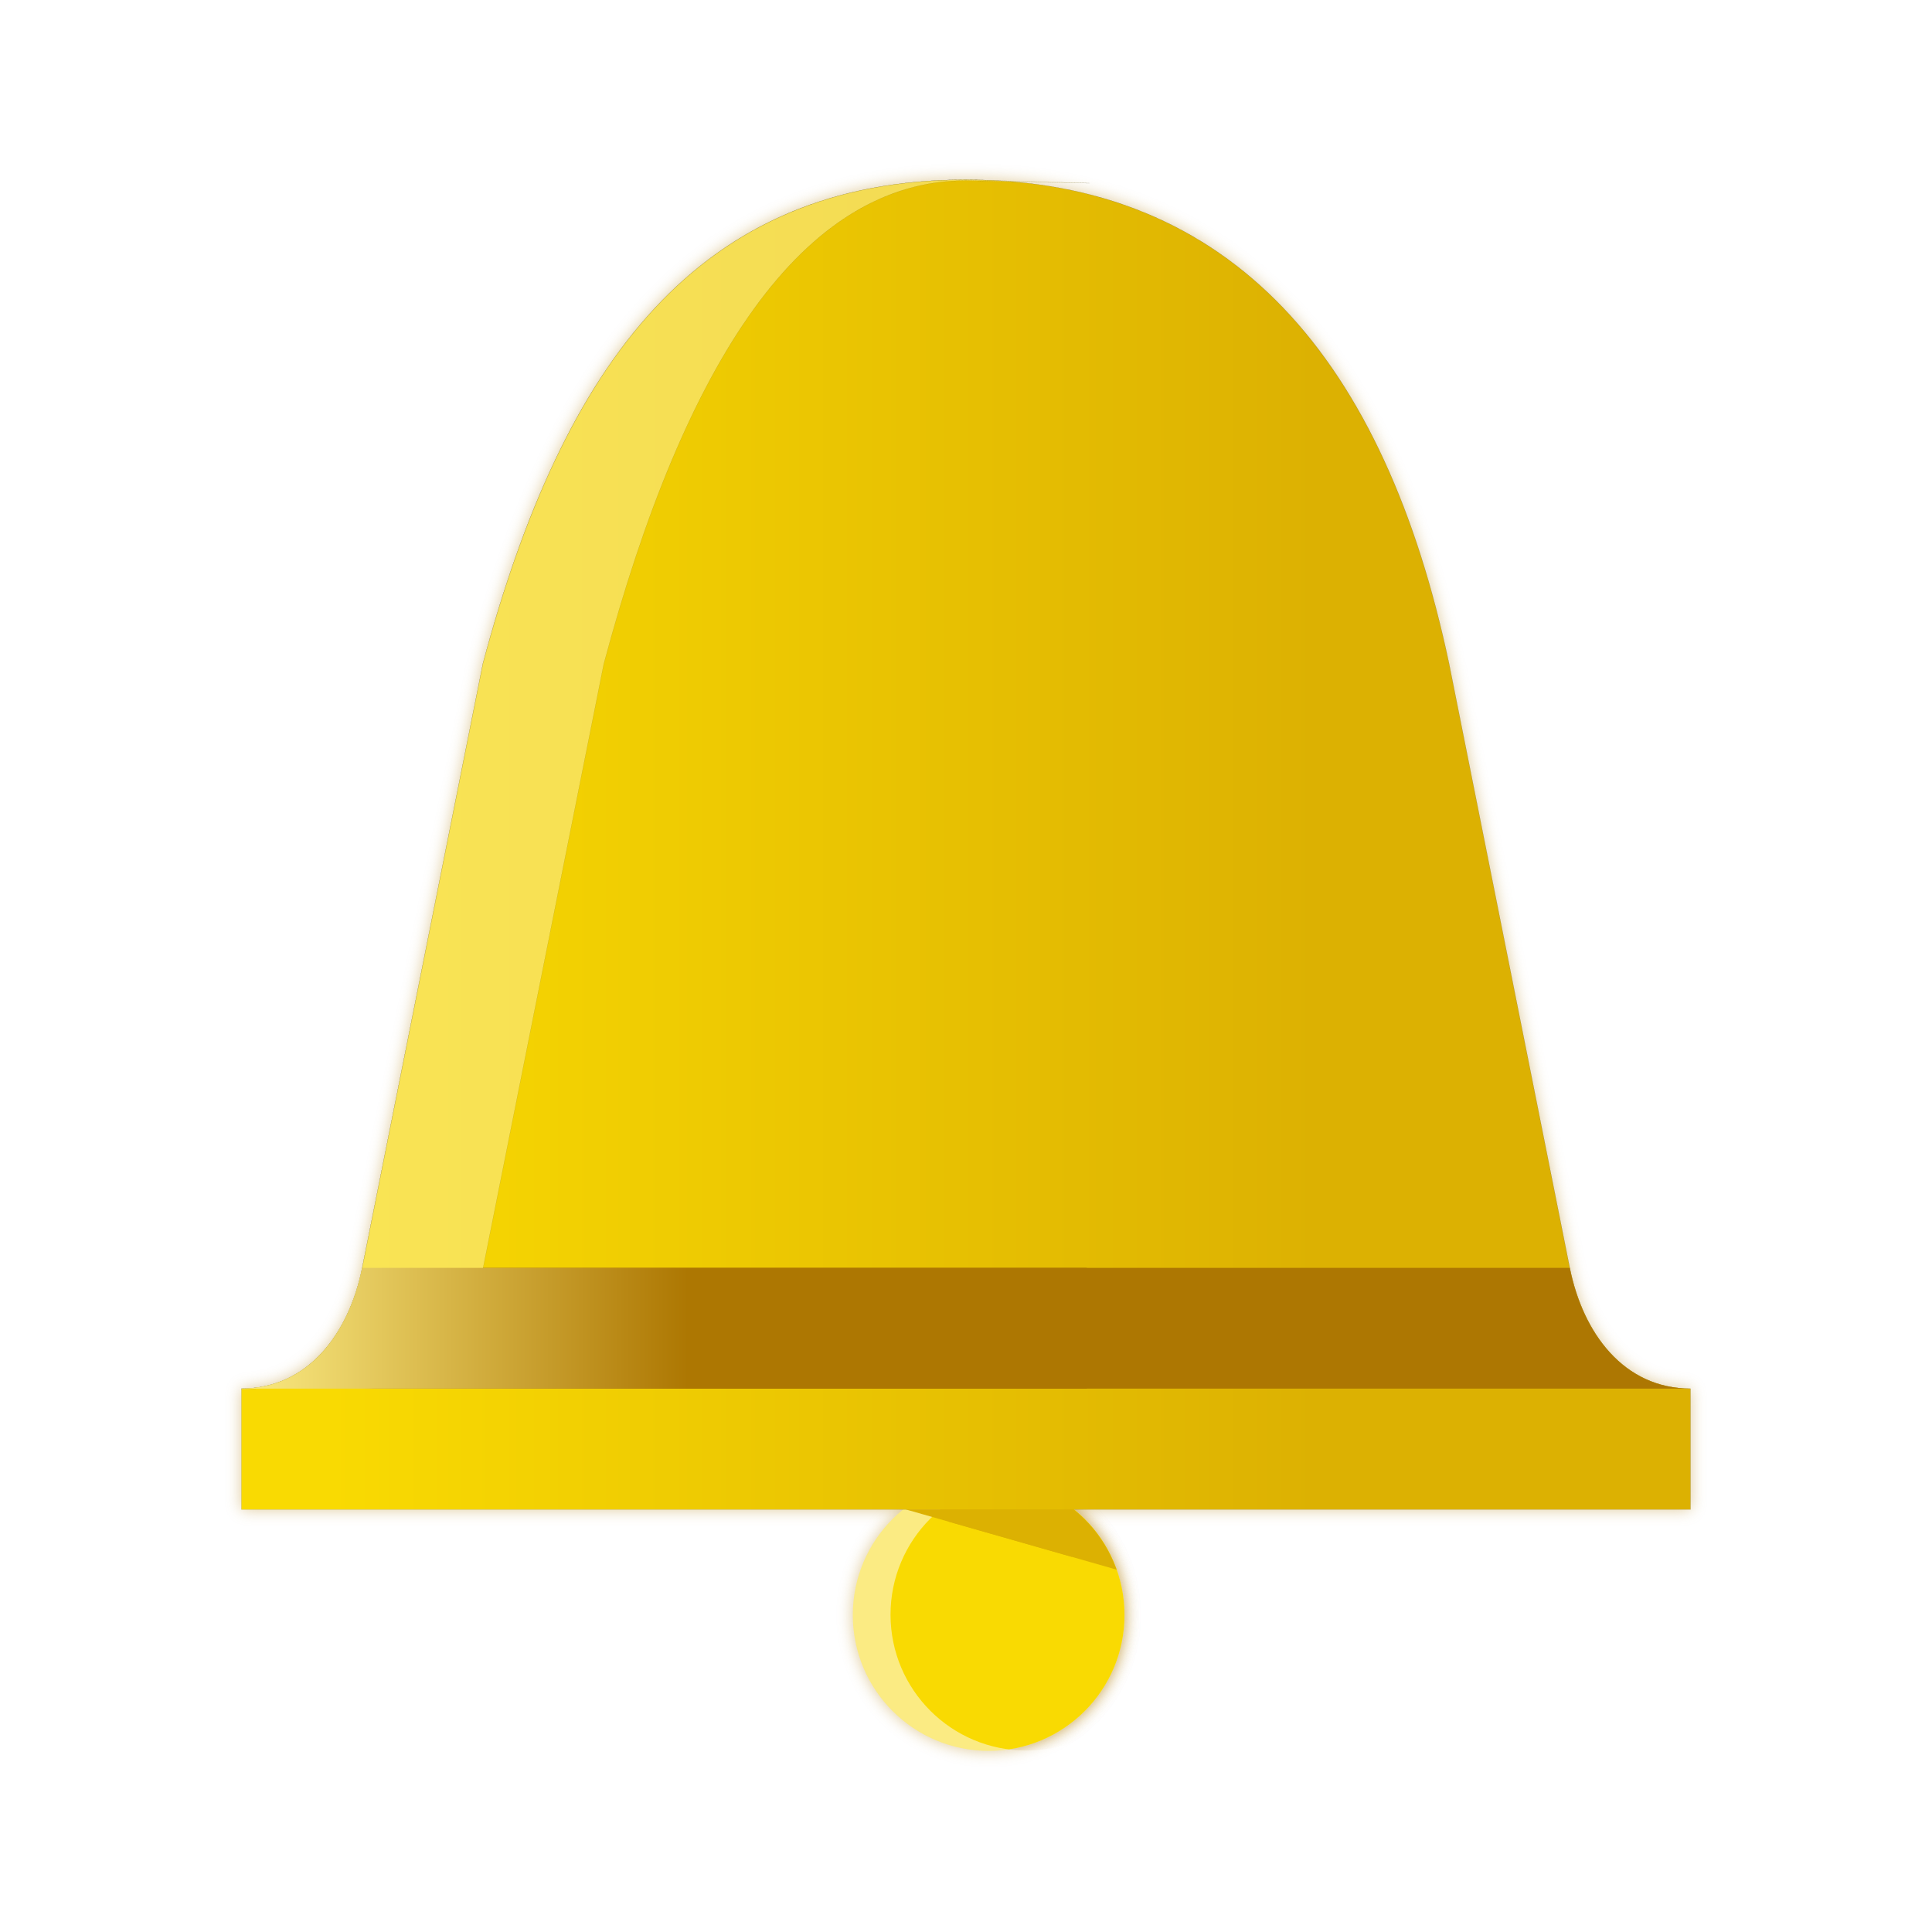
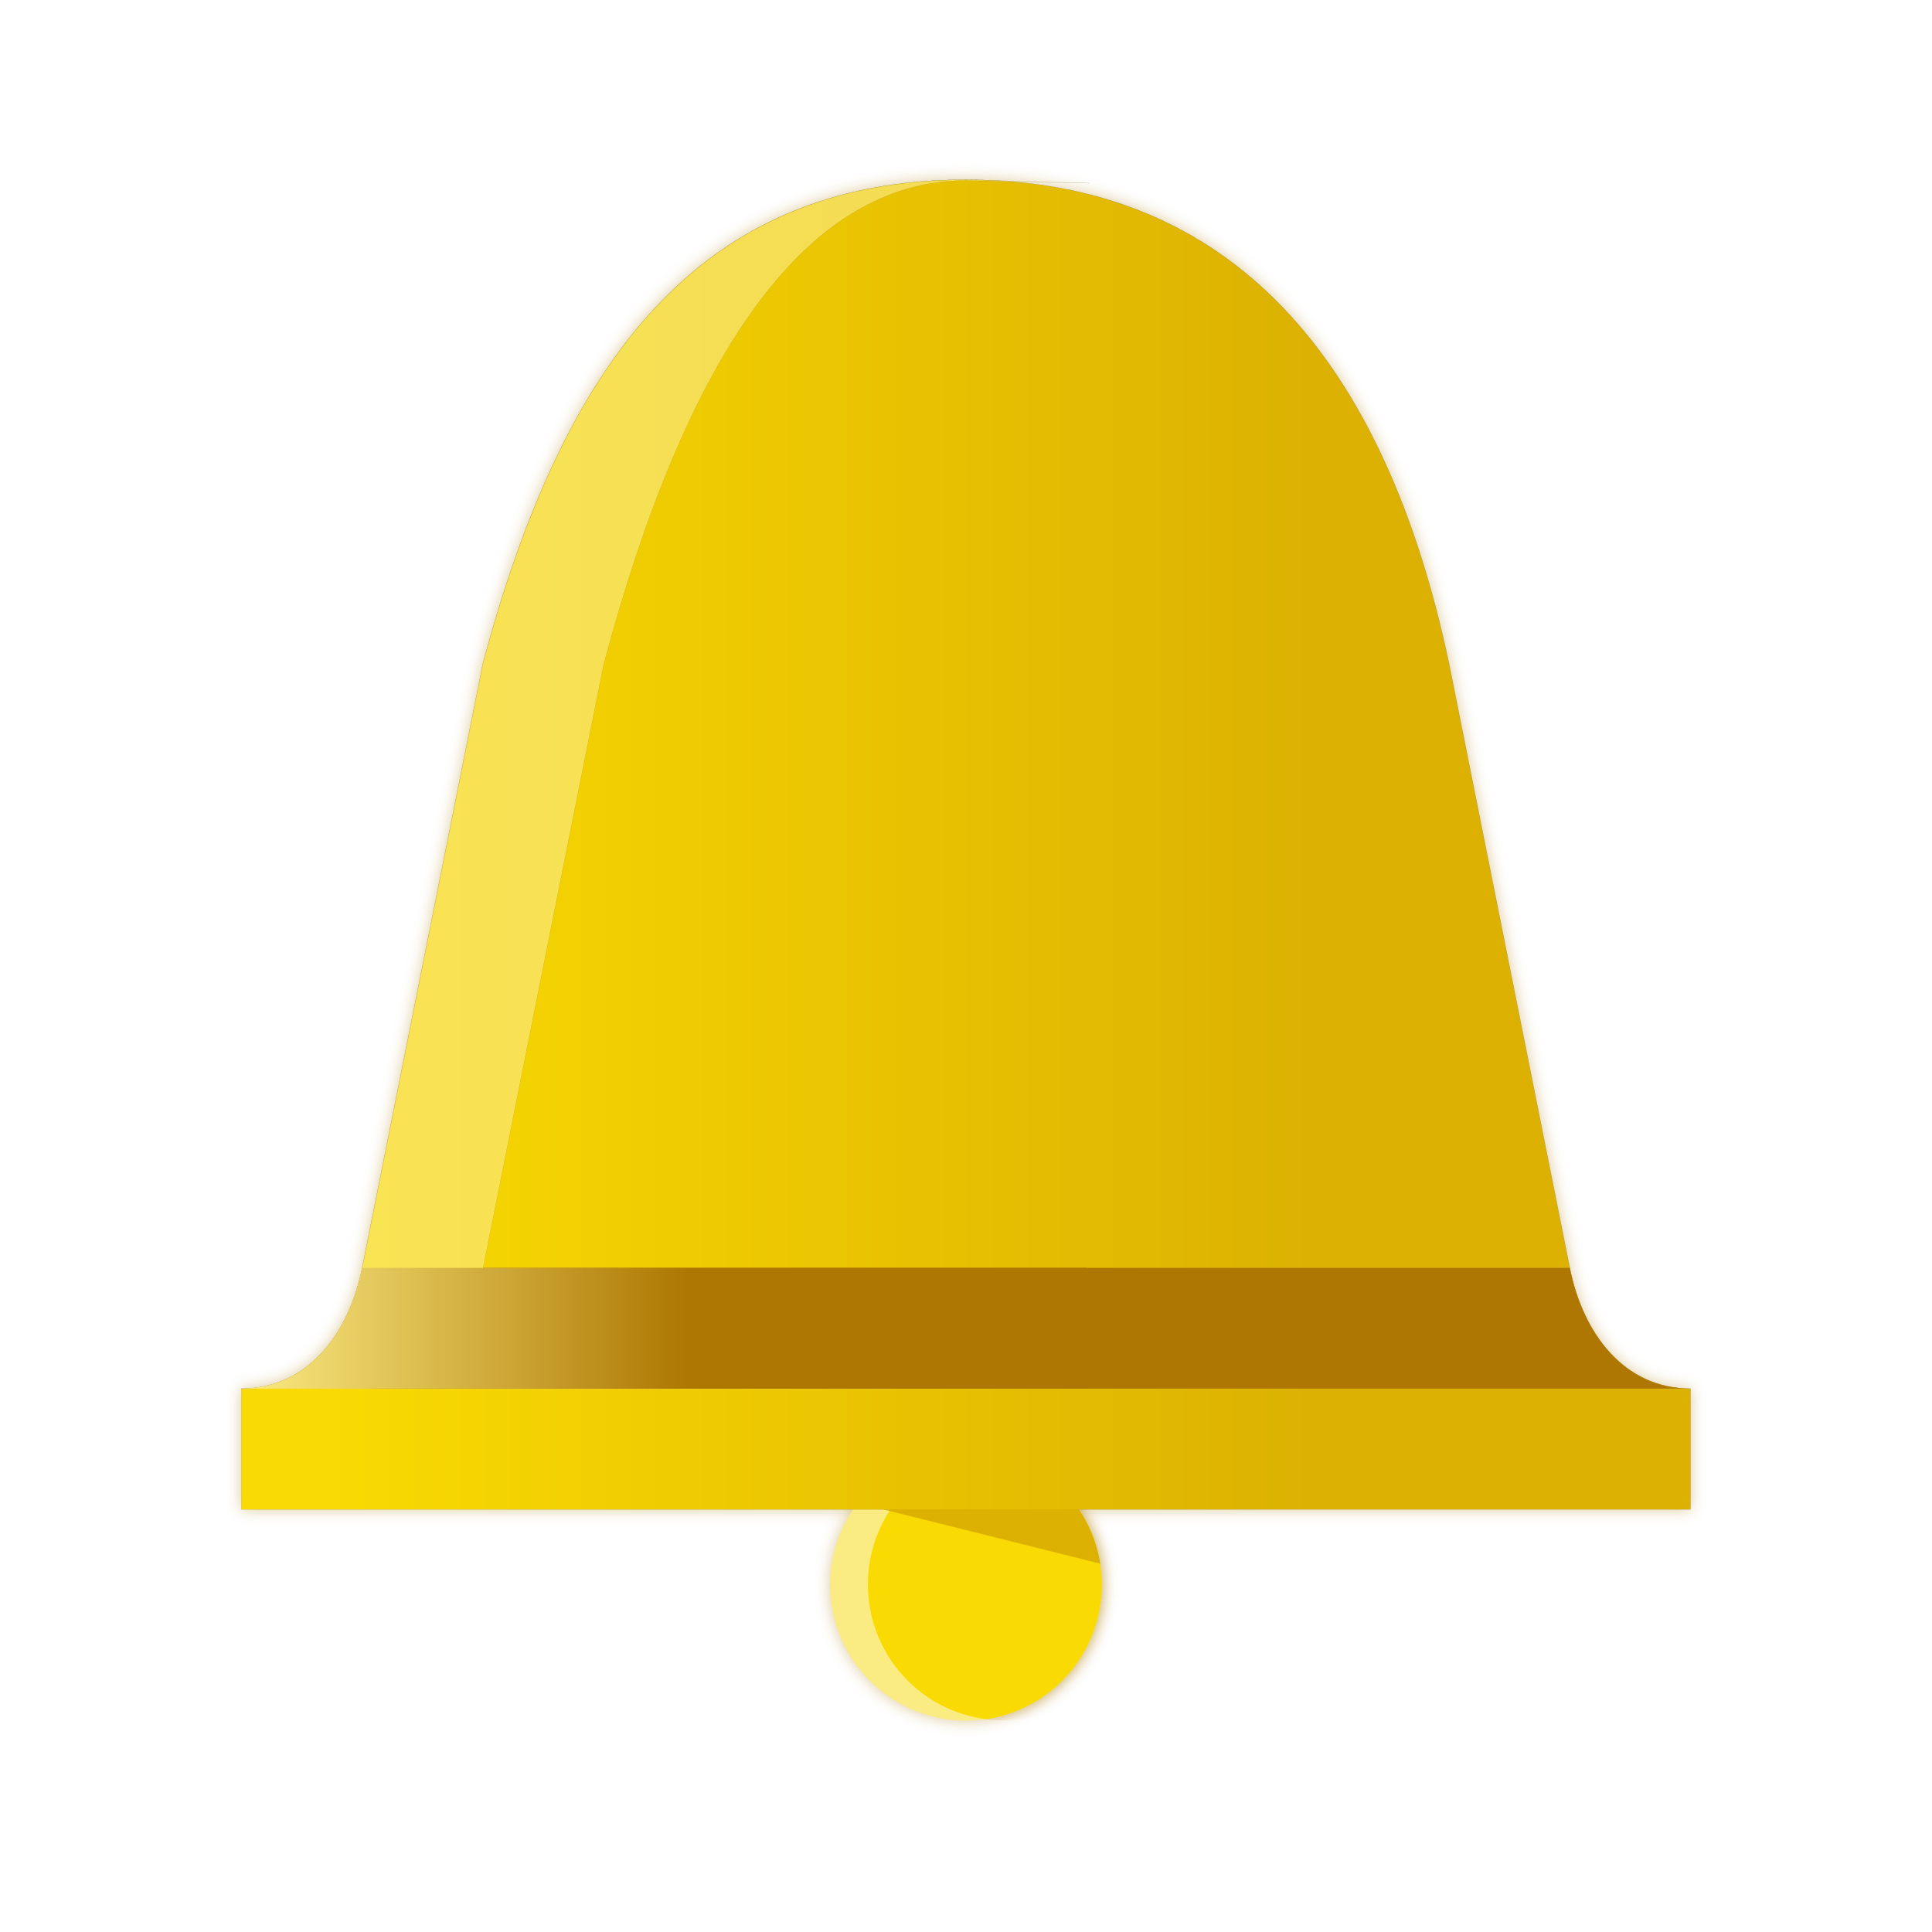
- <svg xmlns="http://www.w3.org/2000/svg" xmlns:ns1="http://www.openswatchbook.org/uri/2009/osb" xmlns:xlink="http://www.w3.org/1999/xlink" width="128" height="128" id="svg11300" version="1.0" style="display:inline;enable-background:new" viewBox="0 0 128 128">
+ <svg xmlns="http://www.w3.org/2000/svg" xmlns:xlink="http://www.w3.org/1999/xlink" width="128" height="128" id="svg11300" version="1.0" style="display:inline;enable-background:new" viewBox="0 0 128 128">
  <defs id="defs3">
    <linearGradient id="linearGradient882">
      <stop style="stop-color:#f9da02;stop-opacity:1;" offset="0" id="stop878" />
      <stop style="stop-color:#dcb102;stop-opacity:1" offset="1" id="stop880" />
    </linearGradient>
    <linearGradient id="linearGradient907">
      <stop style="stop-color:#fbeb83;stop-opacity:1" offset="0" id="stop903" />
      <stop style="stop-color:#ad7702;stop-opacity:1" offset="1" id="stop905" />
    </linearGradient>
-     <linearGradient id="linearGradient1020" ns1:paint="gradient">
+     <linearGradient id="linearGradient1020">
      <stop style="stop-color:#ffffff;stop-opacity:1;" offset="0" id="stop1016" />
      <stop style="stop-color:#ffffff;stop-opacity:0.094" offset="1" id="stop1018" />
    </linearGradient>
-     <clipPath clipPathUnits="userSpaceOnUse" id="clipPath1058">
-       <path style="fill:#dcb102;stroke:none;stroke-width:0.1;stroke-linecap:butt;stroke-linejoin:miter;stroke-miterlimit:4;stroke-dasharray:none;stroke-opacity:1" d="m 60,100 14,4 v -4 z" id="path1060" />
-     </clipPath>
-     <clipPath clipPathUnits="userSpaceOnUse" id="clipPath1058-0">
-       <path style="fill:#dcb102;stroke:none;stroke-width:0.1;stroke-linecap:butt;stroke-linejoin:miter;stroke-miterlimit:4;stroke-dasharray:none;stroke-opacity:1" d="m 60,100 14,4 v -4 z" id="path1060-9" />
-     </clipPath>
    <clipPath clipPathUnits="userSpaceOnUse" id="clipPath1114">
      <rect style="opacity:0.404;fill:#fcf4c0;fill-opacity:1;stroke:none;stroke-width:0.1;stroke-linecap:butt;stroke-miterlimit:4;stroke-dasharray:none;stroke-opacity:1" id="rect1116" width="48" height="88" x="-4" y="-184" />
    </clipPath>
    <clipPath clipPathUnits="userSpaceOnUse" id="clipPath1141">
      <rect style="opacity:1;fill:#ad7702;fill-opacity:1;stroke:none;stroke-width:0.1;stroke-linecap:butt;stroke-miterlimit:4;stroke-dasharray:none;stroke-opacity:1" id="rect1143" width="48" height="8" x="-4" y="-111.909" />
    </clipPath>
    <clipPath clipPathUnits="userSpaceOnUse" id="clipPath1141-1">
      <rect style="opacity:1;fill:#ad7702;fill-opacity:1;stroke:none;stroke-width:0.1;stroke-linecap:butt;stroke-miterlimit:4;stroke-dasharray:none;stroke-opacity:1" id="rect1143-8" width="48" height="8" x="-4" y="-111.909" />
    </clipPath>
-     <clipPath clipPathUnits="userSpaceOnUse" id="clipPath1114-9">
-       <rect style="opacity:0.404;fill:#fcf4c0;fill-opacity:1;stroke:none;stroke-width:0.1;stroke-linecap:butt;stroke-miterlimit:4;stroke-dasharray:none;stroke-opacity:1" id="rect1116-20" width="48" height="88" x="-4" y="-184" />
-     </clipPath>
    <clipPath clipPathUnits="userSpaceOnUse" id="clipPath1141-3">
      <rect style="opacity:1;fill:#ad7702;fill-opacity:1;stroke:none;stroke-width:0.1;stroke-linecap:butt;stroke-miterlimit:4;stroke-dasharray:none;stroke-opacity:1" id="rect1143-7" width="48" height="8" x="-4" y="-111.909" />
    </clipPath>
    <linearGradient xlink:href="#linearGradient907" id="linearGradient909" x1="-4" y1="-107.909" x2="25.6" y2="-107.909" gradientUnits="userSpaceOnUse" />
    <clipPath clipPathUnits="userSpaceOnUse" id="clipPath958">
      <path style="opacity:1;fill:#fbeb83;fill-opacity:1;stroke:none;stroke-width:6;stroke-linecap:butt;stroke-miterlimit:4;stroke-dasharray:none;stroke-opacity:1" id="path960" d="m 74.5,107 a 9,9 0 0 1 -8.995,9 9,9 0 0 1 -9.005,-8.99 9,9 0 0 1 8.984,-9.01 9,9 0 0 1 9.016,8.979" />
    </clipPath>
-     <clipPath clipPathUnits="userSpaceOnUse" id="clipPath958-3">
-       <path style="opacity:1;fill:#fbeb83;fill-opacity:1;stroke:none;stroke-width:6;stroke-linecap:butt;stroke-miterlimit:4;stroke-dasharray:none;stroke-opacity:1" id="path960-6" d="m 74.5,107 a 9,9 0 0 1 -8.995,9 9,9 0 0 1 -9.005,-8.99 9,9 0 0 1 8.984,-9.01 9,9 0 0 1 9.016,8.979" />
-     </clipPath>
-     <clipPath clipPathUnits="userSpaceOnUse" id="clipPath958-35">
-       <path style="opacity:1;fill:#fbeb83;fill-opacity:1;stroke:none;stroke-width:6;stroke-linecap:butt;stroke-miterlimit:4;stroke-dasharray:none;stroke-opacity:1" id="path960-62" d="m 74.5,107 a 9,9 0 0 1 -8.995,9 9,9 0 0 1 -9.005,-8.99 9,9 0 0 1 8.984,-9.01 9,9 0 0 1 9.016,8.979" />
-     </clipPath>
-     <clipPath clipPathUnits="userSpaceOnUse" id="clipPath958-36">
-       <path style="opacity:1;fill:#fbeb83;fill-opacity:1;stroke:none;stroke-width:6;stroke-linecap:butt;stroke-miterlimit:4;stroke-dasharray:none;stroke-opacity:1" id="path960-7" d="m 74.5,107 a 9,9 0 0 1 -8.995,9 9,9 0 0 1 -9.005,-8.99 9,9 0 0 1 8.984,-9.01 9,9 0 0 1 9.016,8.979" />
-     </clipPath>
    <clipPath clipPathUnits="userSpaceOnUse" id="clipPath958-7">
      <path style="opacity:1;fill:#fbeb83;fill-opacity:1;stroke:none;stroke-width:6;stroke-linecap:butt;stroke-miterlimit:4;stroke-dasharray:none;stroke-opacity:1" id="path960-0" d="m 74.5,107 a 9,9 0 0 1 -8.995,9 9,9 0 0 1 -9.005,-8.99 9,9 0 0 1 8.984,-9.01 9,9 0 0 1 9.016,8.979" />
-     </clipPath>
-     <clipPath clipPathUnits="userSpaceOnUse" id="clipPath1114-93">
-       <rect style="opacity:0.404;fill:#fcf4c0;fill-opacity:1;stroke:none;stroke-width:0.1;stroke-linecap:butt;stroke-miterlimit:4;stroke-dasharray:none;stroke-opacity:1" id="rect1116-6" width="48" height="88" x="-4" y="-184" />
    </clipPath>
    <filter style="color-interpolation-filters:sRGB" id="filter968" x="-0.067" width="1.133" y="-0.067" height="1.133">
      <feGaussianBlur stdDeviation="0.5" id="feGaussianBlur970" />
    </filter>
    <filter style="color-interpolation-filters:sRGB" id="filter972" x="-0.067" width="1.133" y="-0.067" height="1.133">
      <feGaussianBlur stdDeviation="0.5" id="feGaussianBlur974" />
    </filter>
    <filter style="color-interpolation-filters:sRGB" id="filter976" x="-0.013" width="1.025" y="-0.014" height="1.027">
      <feGaussianBlur stdDeviation="0.5" id="feGaussianBlur978" />
    </filter>
    <linearGradient xlink:href="#linearGradient882" id="linearGradient884" x1="61.78" y1="55.959" x2="127.294" y2="55.959" gradientUnits="userSpaceOnUse" gradientTransform="translate(-40)" />
+     <clipPath clipPathUnits="userSpaceOnUse" id="clipPath10689">
+       <path style="opacity:1;fill:#fbeb83;fill-opacity:1;stroke:none;stroke-width:6;stroke-linecap:butt;stroke-miterlimit:4;stroke-dasharray:none;stroke-opacity:1" id="path10691" d="m 73,105 a 9,9 0 0 1 -8.995,9 9,9 0 0 1 -9.005,-8.99 9,9 0 0 1 8.984,-9.01 9,9 0 0 1 9.016,8.979" />
+     </clipPath>
  </defs>
-   <path style="display:inline;opacity:0.4;fill:#ad7702;fill-opacity:1;stroke:none;stroke-width:6;stroke-linecap:butt;stroke-miterlimit:4;stroke-dasharray:none;stroke-opacity:1;enable-background:new;filter:url(#filter972)" id="path2024-0" d="m 74.5,107 a 9,9 0 0 1 -8.995,9 9,9 0 0 1 -9.005,-8.99 9,9 0 0 1 8.984,-9.01 9,9 0 0 1 9.016,8.979" />
+   <path style="display:inline;opacity:0.4;fill:#ad7702;fill-opacity:1;stroke:none;stroke-width:6;stroke-linecap:butt;stroke-miterlimit:4;stroke-dasharray:none;stroke-opacity:1;filter:url(#filter972);enable-background:new" id="path2024-0" d="m 73,105 a 9,9 0 0 1 -8.995,9 9,9 0 0 1 -9.005,-8.99 9,9 0 0 1 8.984,-9.01 9,9 0 0 1 9.016,8.979" />
  <path d="m 64,11.909 c -17.673,0 -26.641,12.014 -32,32.036 l -8,40.045 c -0.866,4.337 -3.582,8.009 -8,8.009 v 8.009 H 112 v -8.009 c -4.418,0 -7.134,-3.672 -8,-8.009 L 96,43.945 C 91.757,23.923 81.673,11.909 64,11.909 Z" id="path40220-6" style="display:inline;opacity:0.4;fill:#ad7702;fill-opacity:1;stroke:none;stroke-width:8.005;stroke-linecap:butt;stroke-linejoin:miter;stroke-miterlimit:4;stroke-dasharray:none;stroke-dashoffset:0;stroke-opacity:1;marker:none;paint-order:normal;enable-background:new;filter:url(#filter976)" />
-   <path transform="translate(2.499981,-0.0230415)" style="display:inline;opacity:0.4;fill:#ad7702;fill-opacity:1;stroke:none;stroke-width:1.2;stroke-linecap:butt;stroke-miterlimit:4;stroke-dasharray:none;stroke-opacity:1;enable-background:new;filter:url(#filter968)" id="path2024-3-1" d="m 72,107.023 a 9,9 0 0 1 -8.995,9 9,9 0 0 1 -9.005,-8.99 9,9 0 0 1 8.984,-9.01 9,9 0 0 1 9.016,8.979" clip-path="url(#clipPath958-7)" />
-   <g transform="translate(0,-170)" id="g1063" />
-   <rect style="opacity:1;fill:#00aade;fill-opacity:1;stroke:none;stroke-width:1;stroke-linecap:butt;stroke-miterlimit:4;stroke-dasharray:none;stroke-opacity:1" id="rect1260" width="0" height="0" x="0" y="0" />
-   <g id="g874" transform="matrix(1.5,0,0,1.5,-28.1019,43.58944)" />
-   <path style="opacity:1;fill:#fbeb83;fill-opacity:1;stroke:none;stroke-width:6;stroke-linecap:butt;stroke-miterlimit:4;stroke-dasharray:none;stroke-opacity:1" id="path2024" d="m 74.5,107 a 9,9 0 0 1 -8.995,9 9,9 0 0 1 -9.005,-8.99 9,9 0 0 1 8.984,-9.01 9,9 0 0 1 9.016,8.979" />
+   <path transform="translate(0.9995276,-2.023473)" style="display:inline;opacity:0.4;fill:#ad7702;fill-opacity:1;stroke:none;stroke-width:1.2;stroke-linecap:butt;stroke-miterlimit:4;stroke-dasharray:none;stroke-opacity:1;filter:url(#filter968);enable-background:new" id="path2024-3-1" d="m 72,107.023 a 9,9 0 0 1 -8.995,9 9,9 0 0 1 -9.005,-8.99 9,9 0 0 1 8.984,-9.01 9,9 0 0 1 9.016,8.979" clip-path="url(#clipPath958-7)" />
+   <path style="opacity:1;fill:#fbeb83;fill-opacity:1;stroke:none;stroke-width:6;stroke-linecap:butt;stroke-miterlimit:4;stroke-dasharray:none;stroke-opacity:1" id="path2024" d="m 73,105 a 9,9 0 0 1 -8.995,9 9,9 0 0 1 -9.005,-8.99 9,9 0 0 1 8.984,-9.01 9,9 0 0 1 9.016,8.979" />
  <path d="m 44,-184 c -17.673,0 -26.641,12.014 -32,32.036 l -8,40.045 c -0.866,4.337 -3.582,8.009 -8,8.009 v 8.009 H 92 v -8.009 c -4.418,0 -7.134,-3.672 -8,-8.009 l -8,-40.045 C 71.757,-171.986 61.673,-184 44,-184 Z" id="path40220-0" style="display:inline;opacity:1;fill:#fcf4c0;fill-opacity:1;stroke:none;stroke-width:8.005;stroke-linecap:butt;stroke-linejoin:miter;stroke-miterlimit:4;stroke-dasharray:none;stroke-dashoffset:0;stroke-opacity:1;marker:none;paint-order:normal;enable-background:new" clip-path="url(#clipPath1114)" transform="translate(20,195.9636)" />
-   <path style="fill:#f9da02;stroke:#000000;stroke-width:1px;stroke-linecap:butt;stroke-linejoin:miter;stroke-opacity:1" d="m 128,40 v 0" id="path2086" />
-   <path transform="translate(2.499977,-0.02304077)" style="display:inline;opacity:1;fill:#f9da02;fill-opacity:1;stroke:none;stroke-width:1.2;stroke-linecap:butt;stroke-miterlimit:4;stroke-dasharray:none;stroke-opacity:1;enable-background:new" id="path2024-3" d="m 72,107.023 a 9,9 0 0 1 -8.995,9 9,9 0 0 1 -9.005,-8.99 9,9 0 0 1 8.984,-9.01 9,9 0 0 1 9.016,8.979" clip-path="url(#clipPath958)" />
+   <path transform="translate(0.9995236,-2.023472)" style="display:inline;opacity:1;fill:#f9da02;fill-opacity:1;stroke:none;stroke-width:1.2;stroke-linecap:butt;stroke-miterlimit:4;stroke-dasharray:none;stroke-opacity:1;enable-background:new" id="path2024-3" d="m 72,107.023 a 9,9 0 0 1 -8.995,9 9,9 0 0 1 -9.005,-8.99 9,9 0 0 1 8.984,-9.01 9,9 0 0 1 9.016,8.979" clip-path="url(#clipPath958)" />
  <path style="display:inline;opacity:1;fill:url(#linearGradient884);fill-opacity:1;stroke:#000000;stroke-width:0.005;stroke-linecap:butt;stroke-linejoin:miter;stroke-miterlimit:4;stroke-dasharray:none;stroke-dashoffset:0;stroke-opacity:1;marker:none;paint-order:normal;enable-background:new" id="path872" d="m 64,11.909 c -17.673,0 -26.641,12.014 -32,32.036 l -8,40.045 c -0.866,4.337 -3.582,8.009 -8,8.009 v 8.009 H 112 v -8.009 c -4.418,0 -7.134,-3.672 -8,-8.009 L 96,43.945 C 91.757,23.923 81.673,11.909 64,11.909 Z" />
-   <path style="display:inline;opacity:1;fill:#dcb102;fill-opacity:1;stroke:#dcb102;stroke-width:4.5;stroke-linecap:butt;stroke-miterlimit:4;stroke-dasharray:none;stroke-opacity:1;enable-background:new" id="path2024-36" d="m 72.25,107.017 a 6.75,6.75 0 0 1 -6.746,6.75 6.75,6.75 0 0 1 -6.754,-6.742 6.75,6.75 0 0 1 6.738,-6.758 6.75,6.75 0 0 1 6.762,6.734" clip-path="url(#clipPath1058-0)" />
+   <path style="fill:#dcb102;stroke:none;stroke-width:0.1;stroke-linecap:butt;stroke-linejoin:miter;stroke-miterlimit:4;stroke-dasharray:none;stroke-opacity:1" d="m 58.5,100 16,4 v -4 z" id="path1060-9" clip-path="url(#clipPath10689)" />
  <path d="m 44,-184 c -17.673,0 -26.641,12.014 -32,32.036 l -8,40.045 c -0.866,4.337 -3.582,8.009 -8,8.009 v 8.009 H 92 v -8.009 c -4.418,0 -7.134,-3.672 -8,-8.009 l -8,-40.045 C 71.757,-171.986 61.673,-184 44,-184 Z" id="path40220-0-6-7" style="display:inline;opacity:1;fill:#ad7702;fill-opacity:1;stroke:none;stroke-width:8.005;stroke-linecap:butt;stroke-linejoin:miter;stroke-miterlimit:4;stroke-dasharray:none;stroke-dashoffset:0;stroke-opacity:1;marker:none;paint-order:normal;enable-background:new" clip-path="url(#clipPath1141-1)" transform="matrix(-1,0,0,1,108,195.9091)" />
  <path d="m 44,-184 c -17.673,0 -26.641,12.014 -32,32.036 l -8,40.045 c -0.866,4.337 -3.582,8.009 -8,8.009 v 8.009 H 92 v -8.009 c -4.418,0 -7.134,-3.672 -8,-8.009 l -8,-40.045 C 71.757,-171.986 61.673,-184 44,-184 Z" id="path40220-0-6" style="display:inline;opacity:1;fill:#ad7702;fill-opacity:1;stroke:none;stroke-width:8.005;stroke-linecap:butt;stroke-linejoin:miter;stroke-miterlimit:4;stroke-dasharray:none;stroke-dashoffset:0;stroke-opacity:1;marker:none;paint-order:normal;enable-background:new" clip-path="url(#clipPath1141)" transform="translate(28,195.9091)" />
  <path style="display:inline;opacity:0.632;fill:#fbeb83;fill-opacity:1;stroke:#000000;stroke-width:0.005;stroke-linecap:butt;stroke-linejoin:miter;stroke-miterlimit:4;stroke-dasharray:none;stroke-dashoffset:0;stroke-opacity:1;marker:none;paint-order:normal;enable-background:new" d="m 64,11.908 c -17.673,0 -26.641,12.014 -32,32.037 L 24,83.99 C 23.134,88.328 20.418,92 16,92 v 0.055 c 4.418,0 15.134,-3.672 16,-8.01 L 40,44 c 5.359,-20.023 13.161,-32.037 24,-32.037 0,0 18.435,0.426 0,-0.055 z" id="path40220" />
  <path d="m 44,-184 c -17.673,0 -26.641,12.014 -32,32.036 l -8,40.045 c -0.866,4.337 -3.582,8.009 -8,8.009 v 8.009 H 92 v -8.009 c -4.418,0 -7.134,-3.672 -8,-8.009 l -8,-40.045 C 71.757,-171.986 61.673,-184 44,-184 Z" id="path40220-0-6-5" style="display:inline;opacity:1;fill:url(#linearGradient909);fill-opacity:1;stroke:none;stroke-width:8.005;stroke-linecap:butt;stroke-linejoin:miter;stroke-miterlimit:4;stroke-dasharray:none;stroke-dashoffset:0;stroke-opacity:1;marker:none;paint-order:normal;enable-background:new" clip-path="url(#clipPath1141-3)" transform="translate(20,195.9091)" />
</svg>
